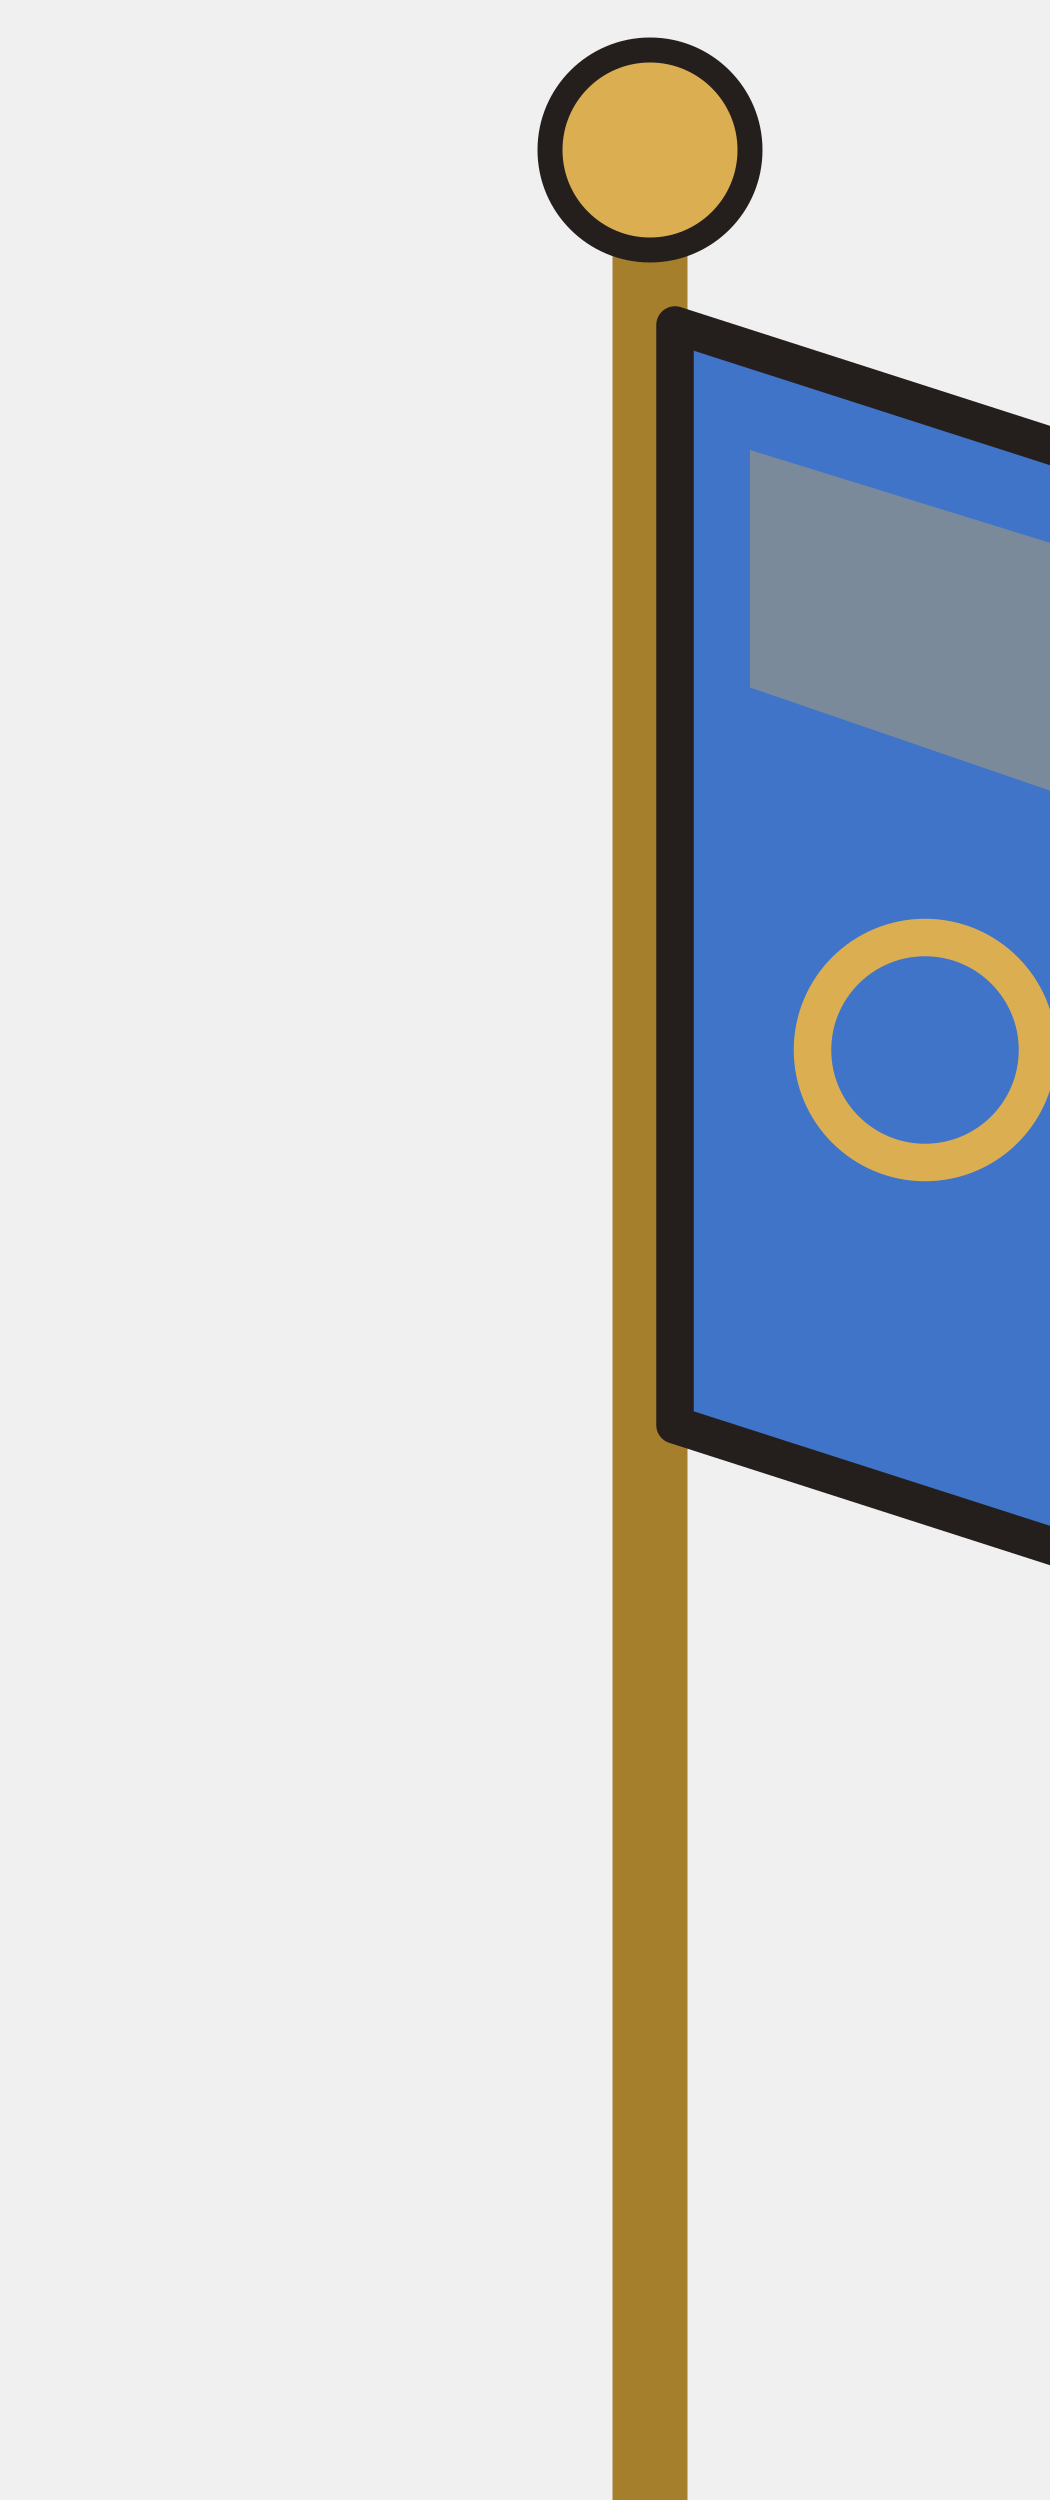
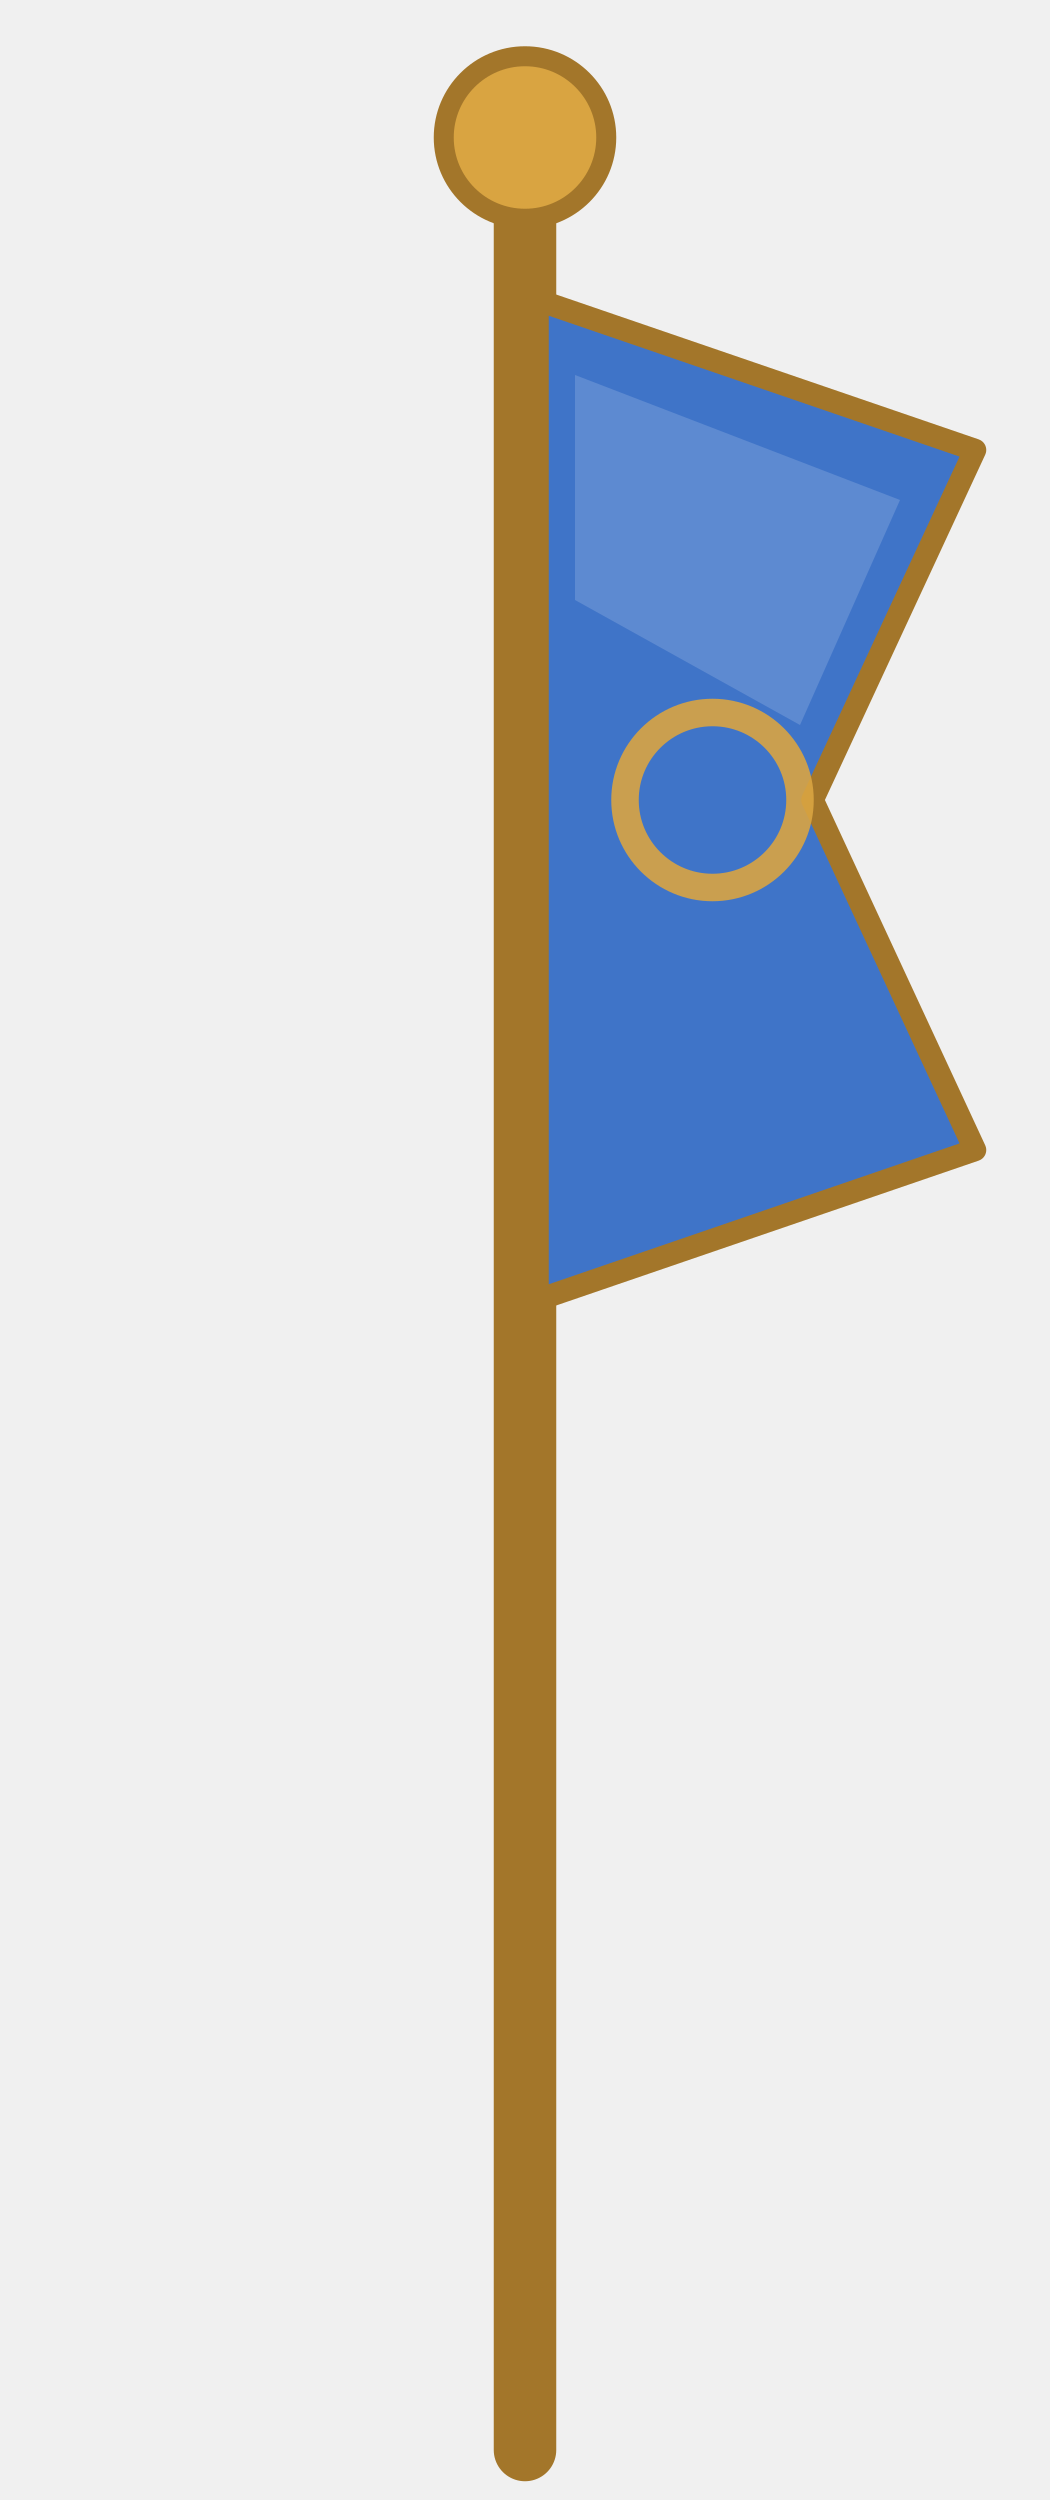
<svg xmlns="http://www.w3.org/2000/svg" width="84" height="200" viewBox="0 0 84 200">
-   <line x1="52.0" y1="238" x2="52.0" y2="14" stroke="#a67f2c" stroke-width="6" stroke-linecap="round" />
-   <circle cx="52.0" cy="12" r="8" fill="#dcae52" stroke="#241f1c" stroke-width="2" />
-   <path d="M54.0 26 L110.0 44 L97.0 88 L110.0 132 L54.0 114 Z" fill="#3f74c8" stroke="#241f1c" stroke-width="3" stroke-linejoin="round" />
-   <path d="M60.0 36 L102.0 49 L92.0 66 L60.0 55 Z" fill="#dcae52" opacity="0.38" />
-   <circle cx="74.0" cy="84" r="9" fill="none" stroke="#dcae52" stroke-width="3" />
+   <line x1="42.0" y1="196" x2="42.0" y2="14" stroke="#a3762a" stroke-width="5" stroke-linecap="round" />
+   <circle cx="42.0" cy="11" r="6.5" fill="#d9a441" stroke="#a3762a" stroke-width="1.6" />
+   <path d="M43.0 24.0 L78.0 36.0 L65.0 64.0 L78.0 92.0 L43.0 104.0 Z" fill="#3f74c8" stroke="#a3762a" stroke-width="1.8" stroke-linejoin="round" />
+   <path d="M46.0 30.0 L72.0 40.0 L64.0 58.0 L46.0 48.0 Z" fill="#ffffff" opacity="0.16" />
+   <circle cx="57.0" cy="64.0" r="7" fill="none" stroke="#d9a441" stroke-width="2.2" opacity="0.9" />
</svg>
